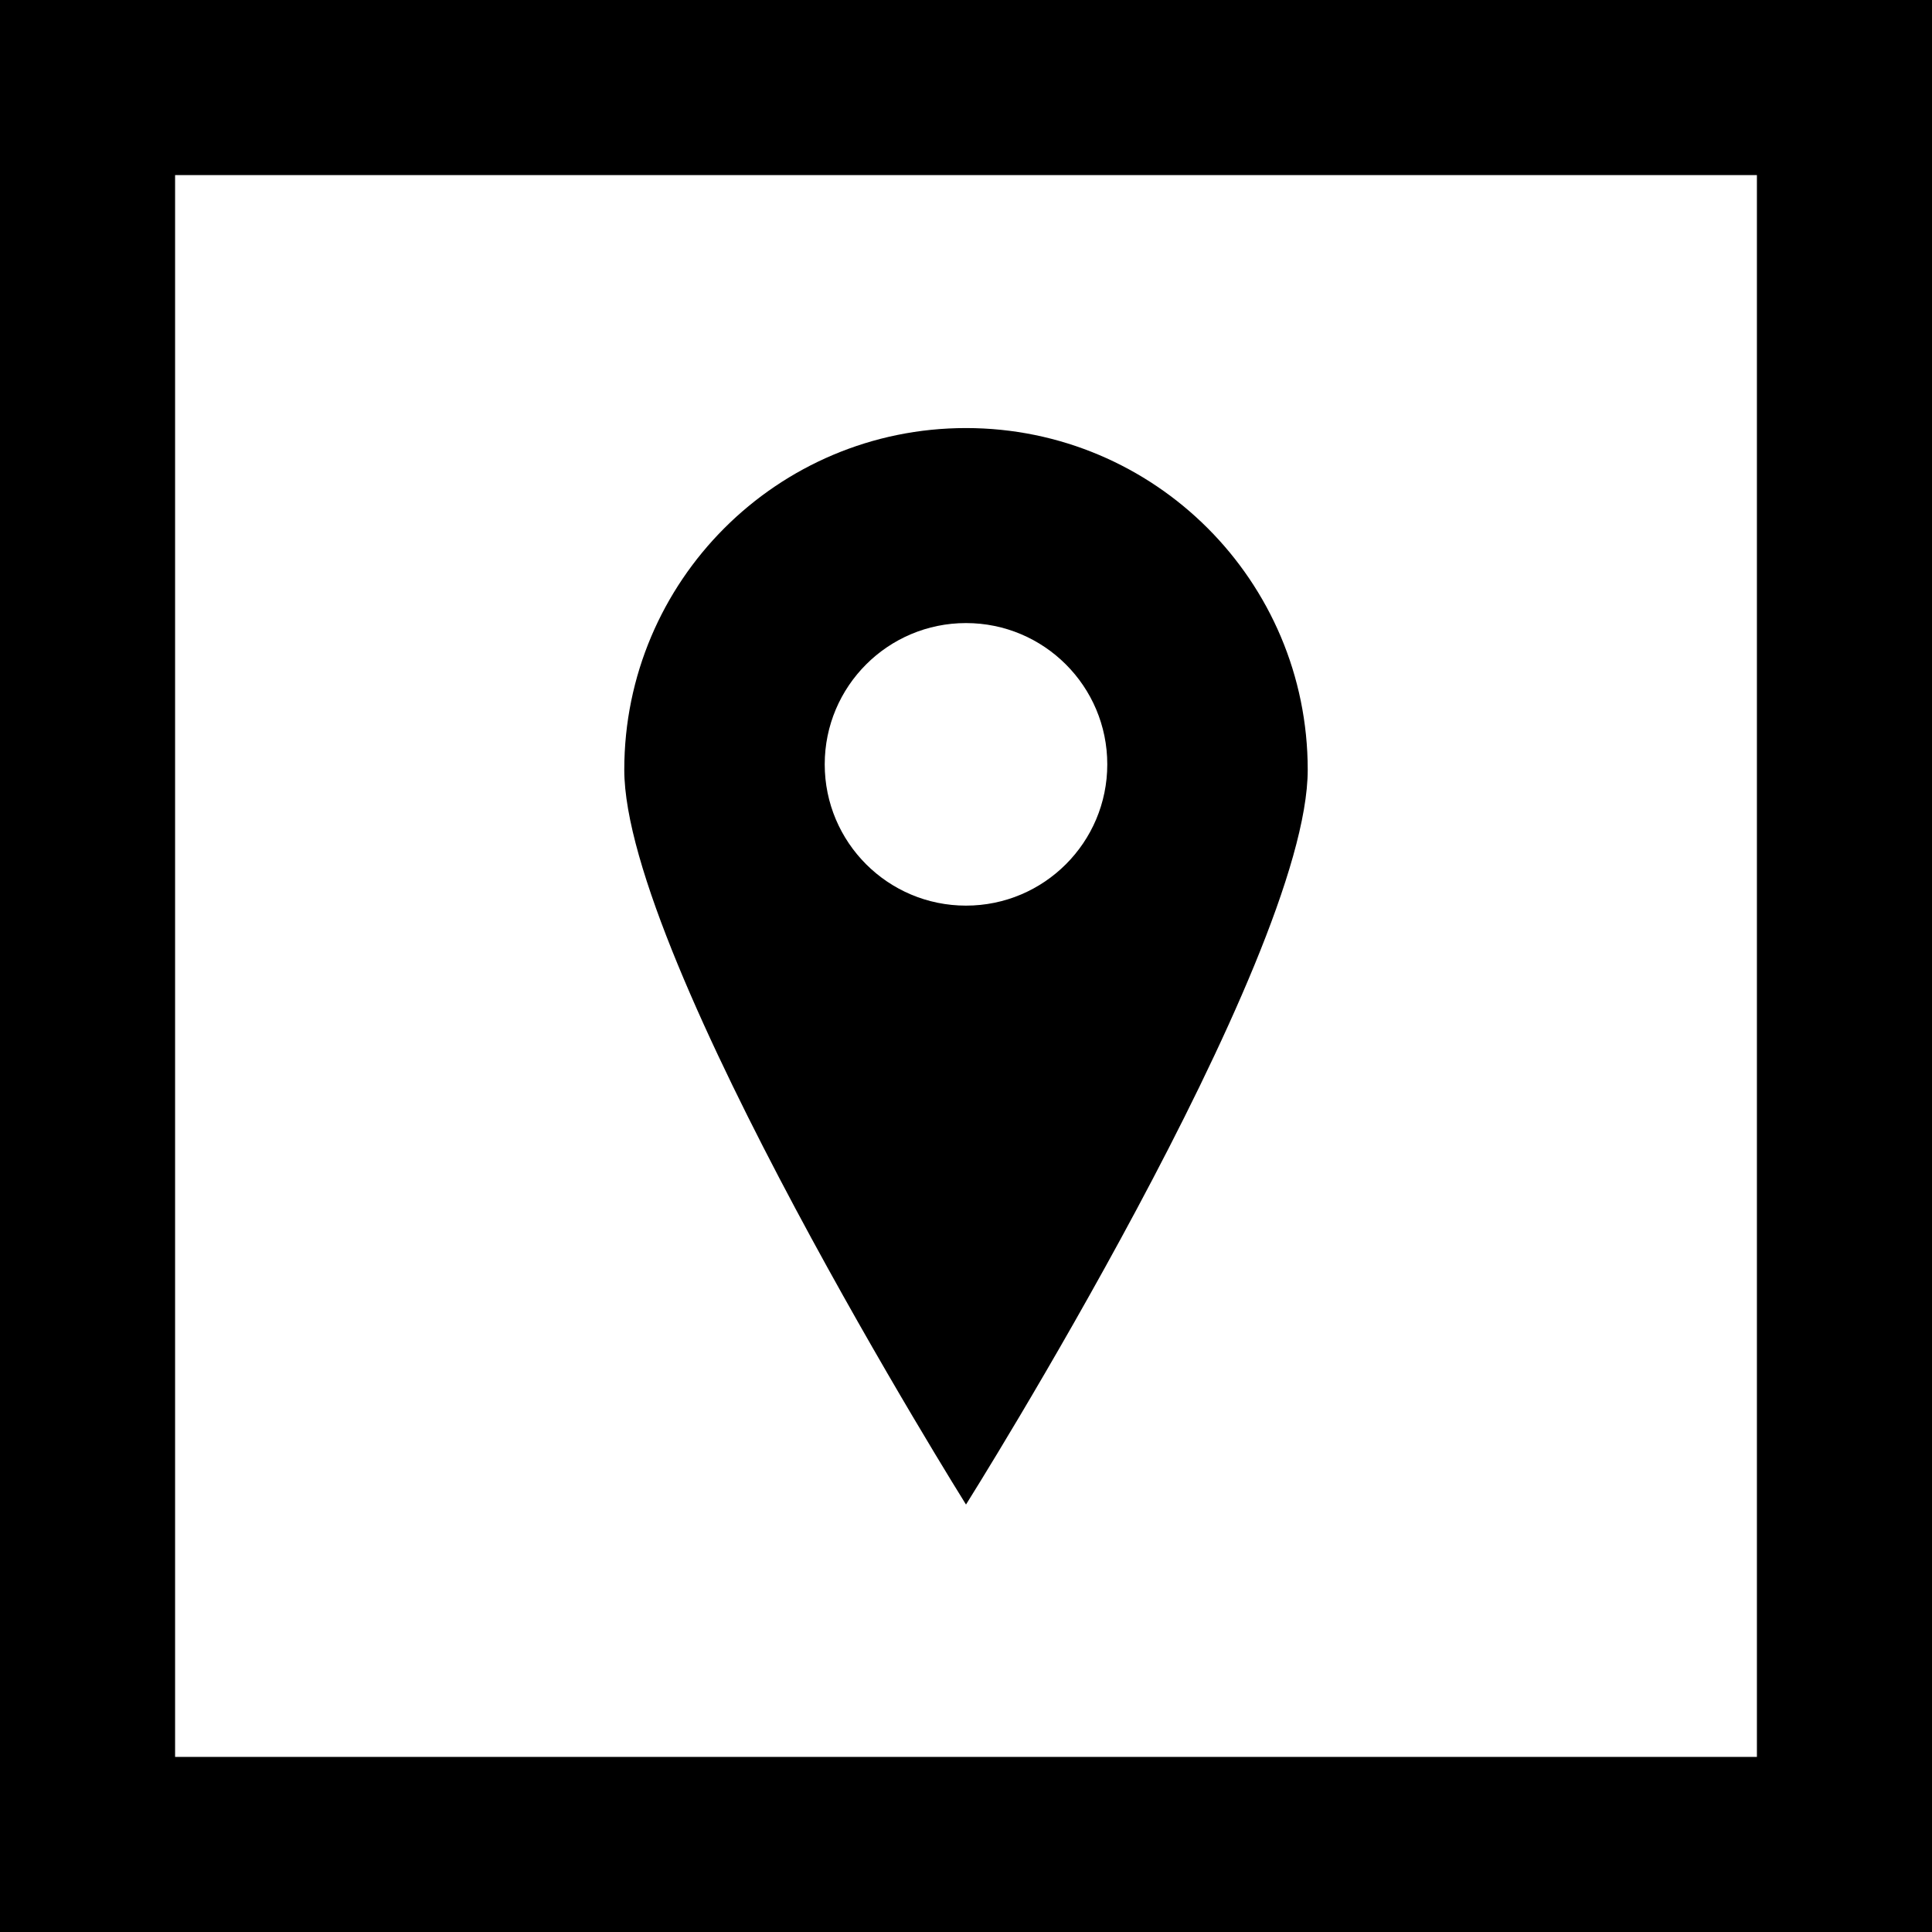
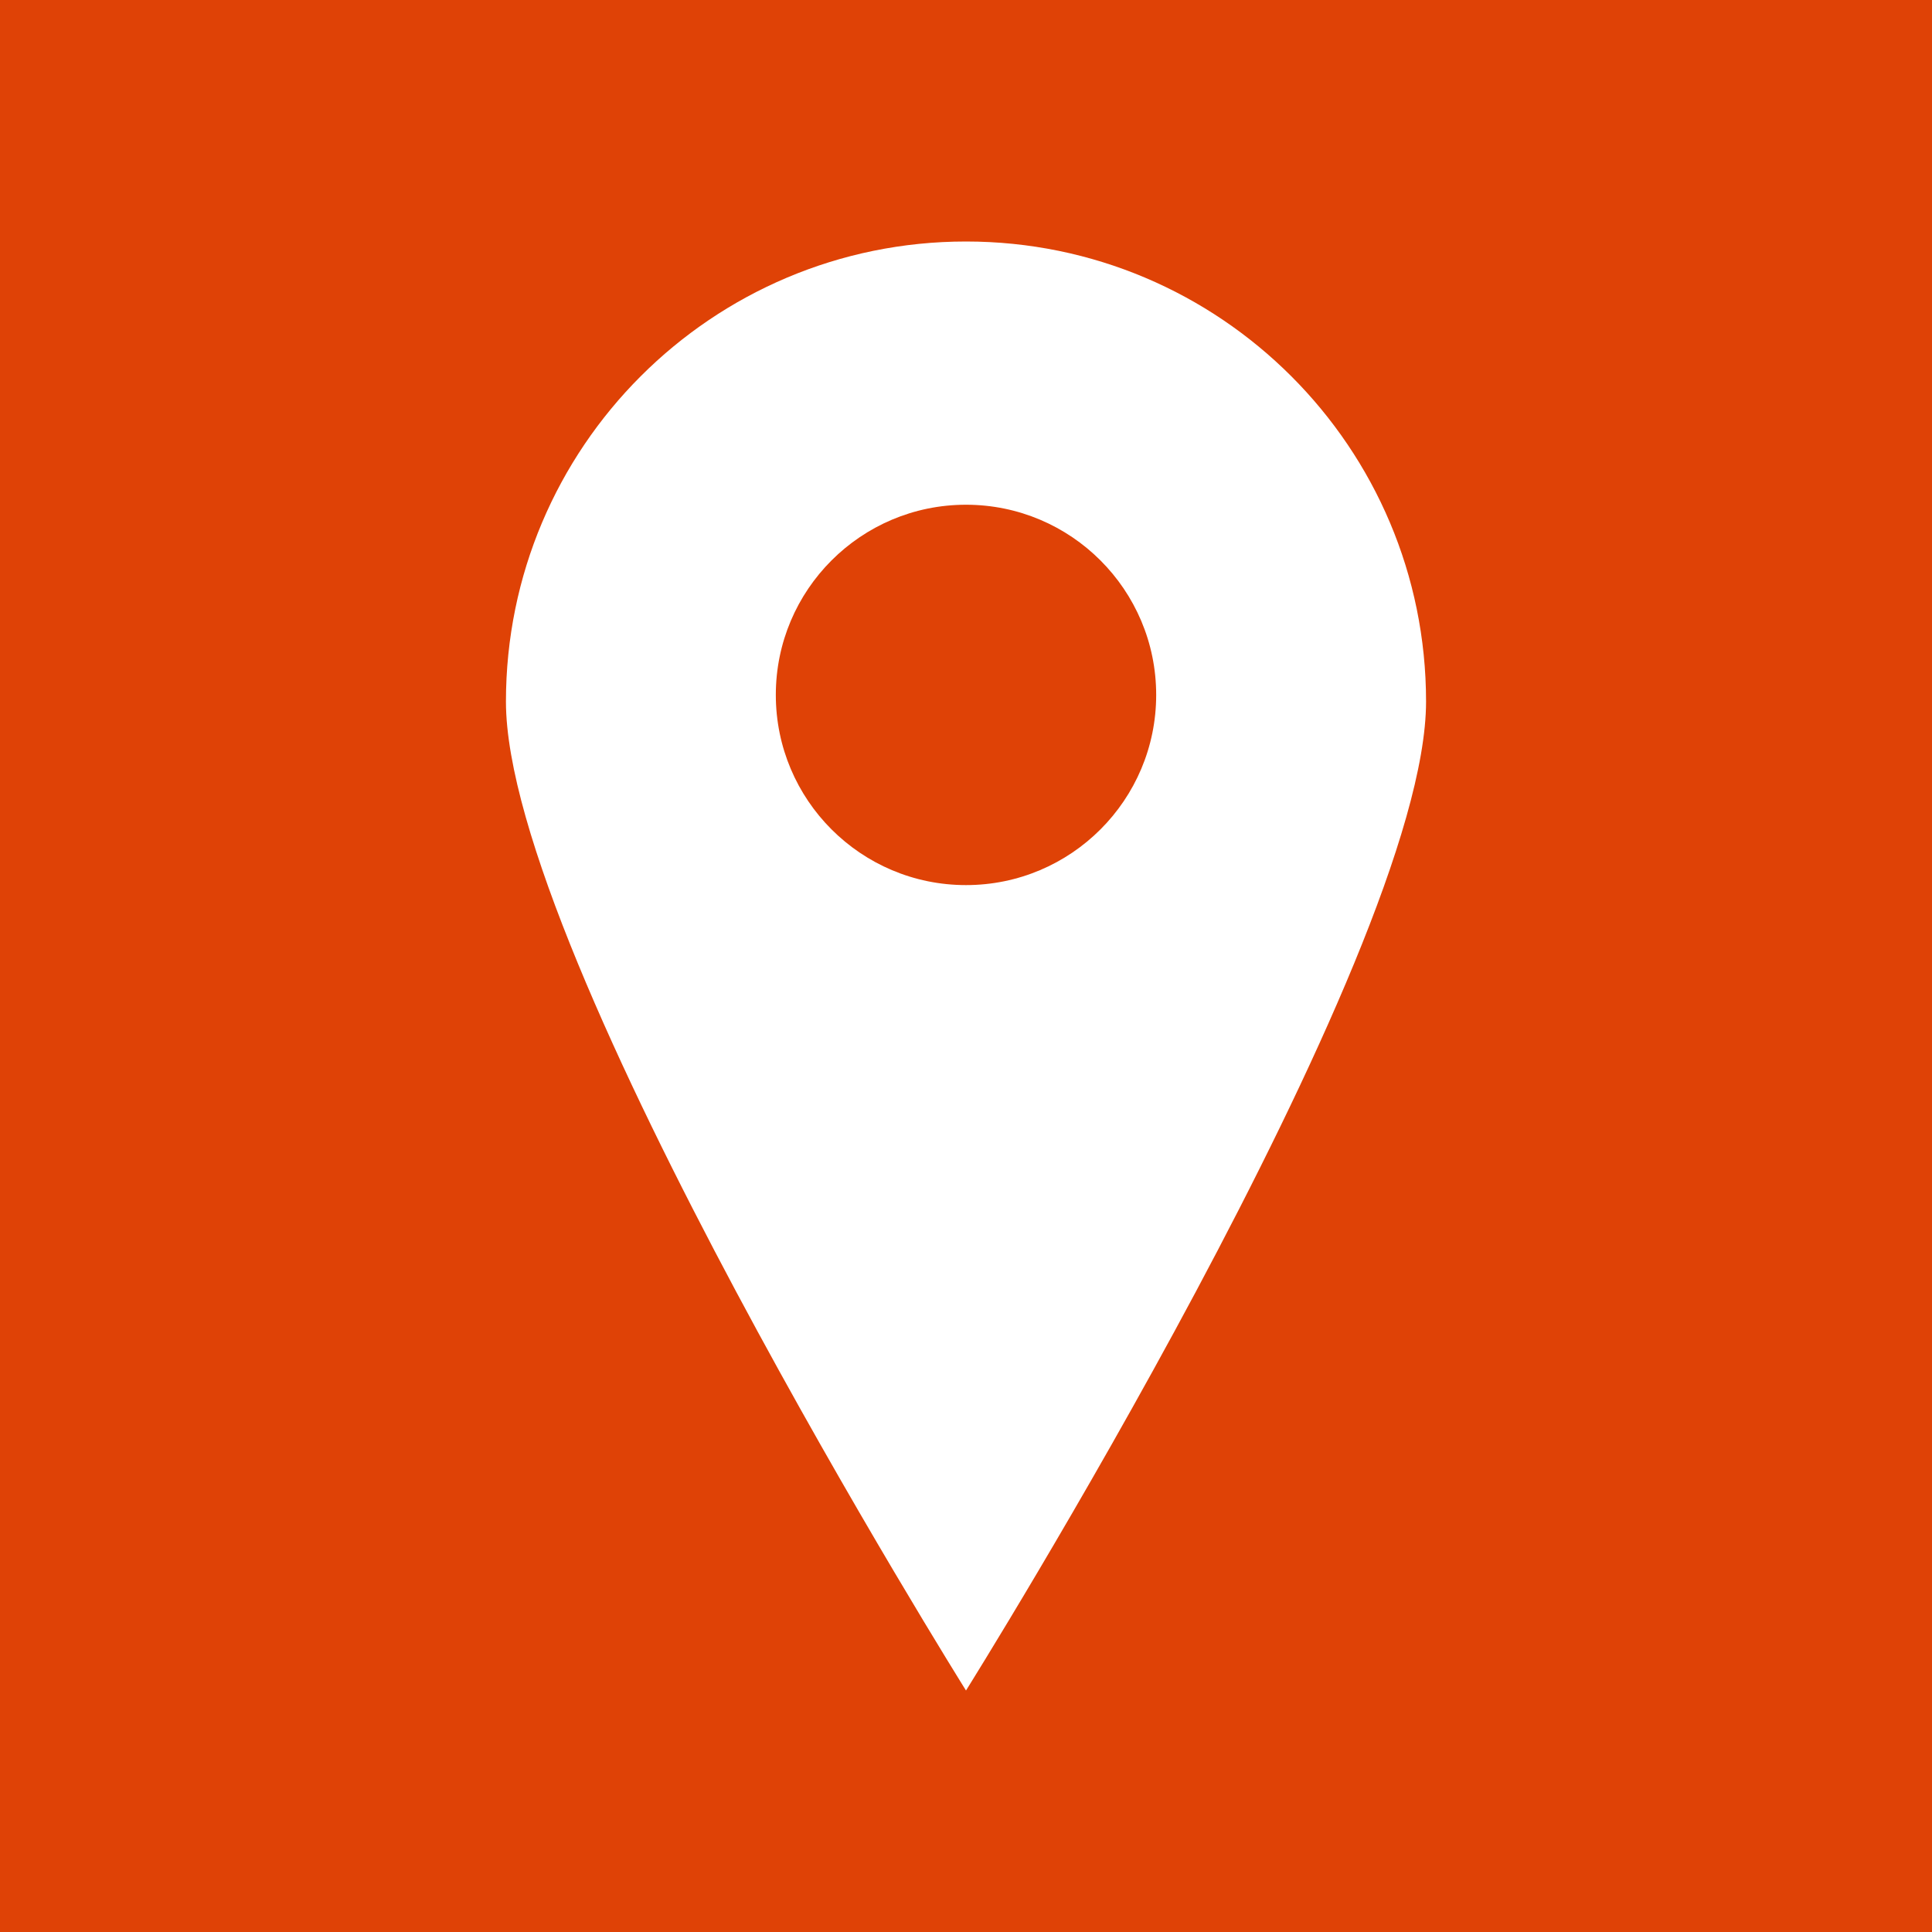
<svg xmlns="http://www.w3.org/2000/svg" width="32" height="32" viewBox="0 0 32 32">
-   <rect x="2" y="2" width="28" height="28" fill="#fff" />
-   <path d="M32,32H0V0H32ZM1.9,30.1H30.1V1.9H1.9Z" />
-   <path d="M33,33H-1V-1H33ZM2.9,29.1H29.1V2.9H2.9Z" />
-   <path d="M16,7.09a5.66,5.66,0,0,0-5.66,5.66c0,3.13,5.66,12.17,5.66,12.17s5.66-9,5.66-12.17A5.66,5.66,0,0,0,16,7.09ZM16,15a2.34,2.34,0,1,1,2.34-2.34A2.34,2.34,0,0,1,16,15Z" />
+   <path d="M0,0V32H32V0Z" fill="#df4206" />
+   <path d="M16,4a7.62,7.62,0,0,0-7.62,7.62C8.38,15.83,16,28,16,28s7.62-12.17,7.62-16.38A7.62,7.62,0,0,0,16,4Zm0,10.66a3.15,3.15,0,1,1,3.15-3.15A3.15,3.15,0,0,1,16,14.66Z" fill="#fff" />
</svg>
